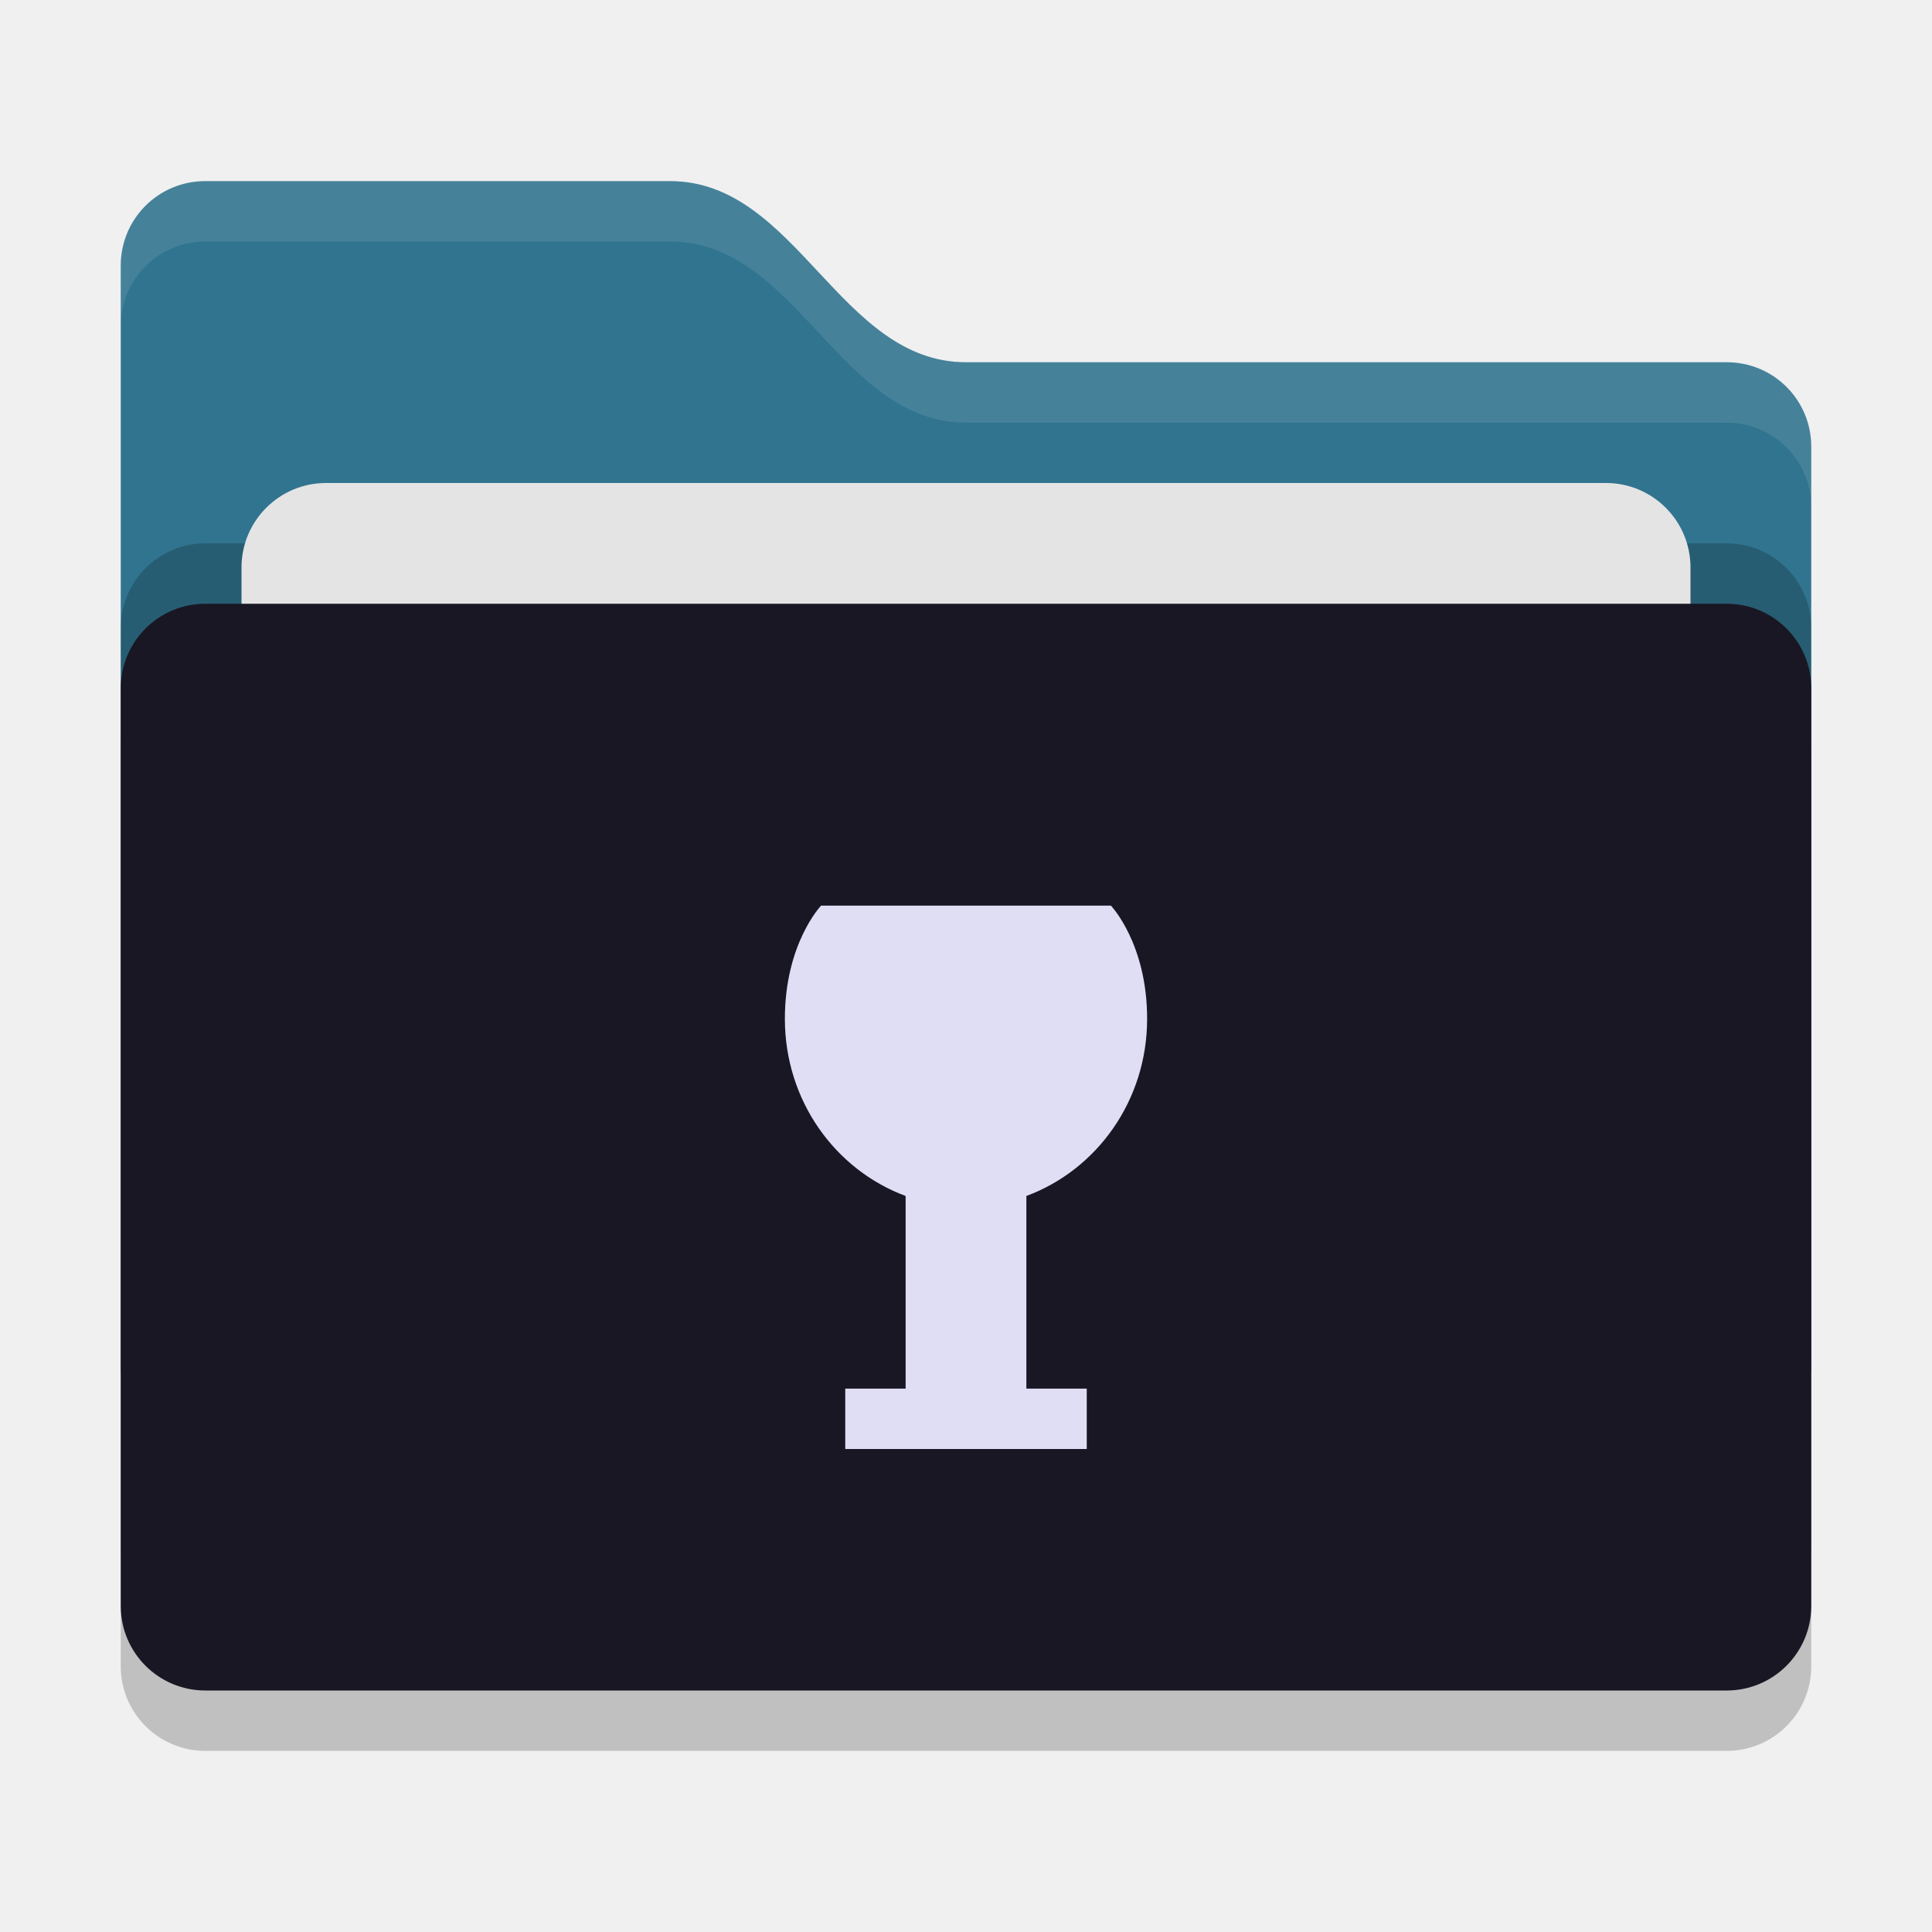
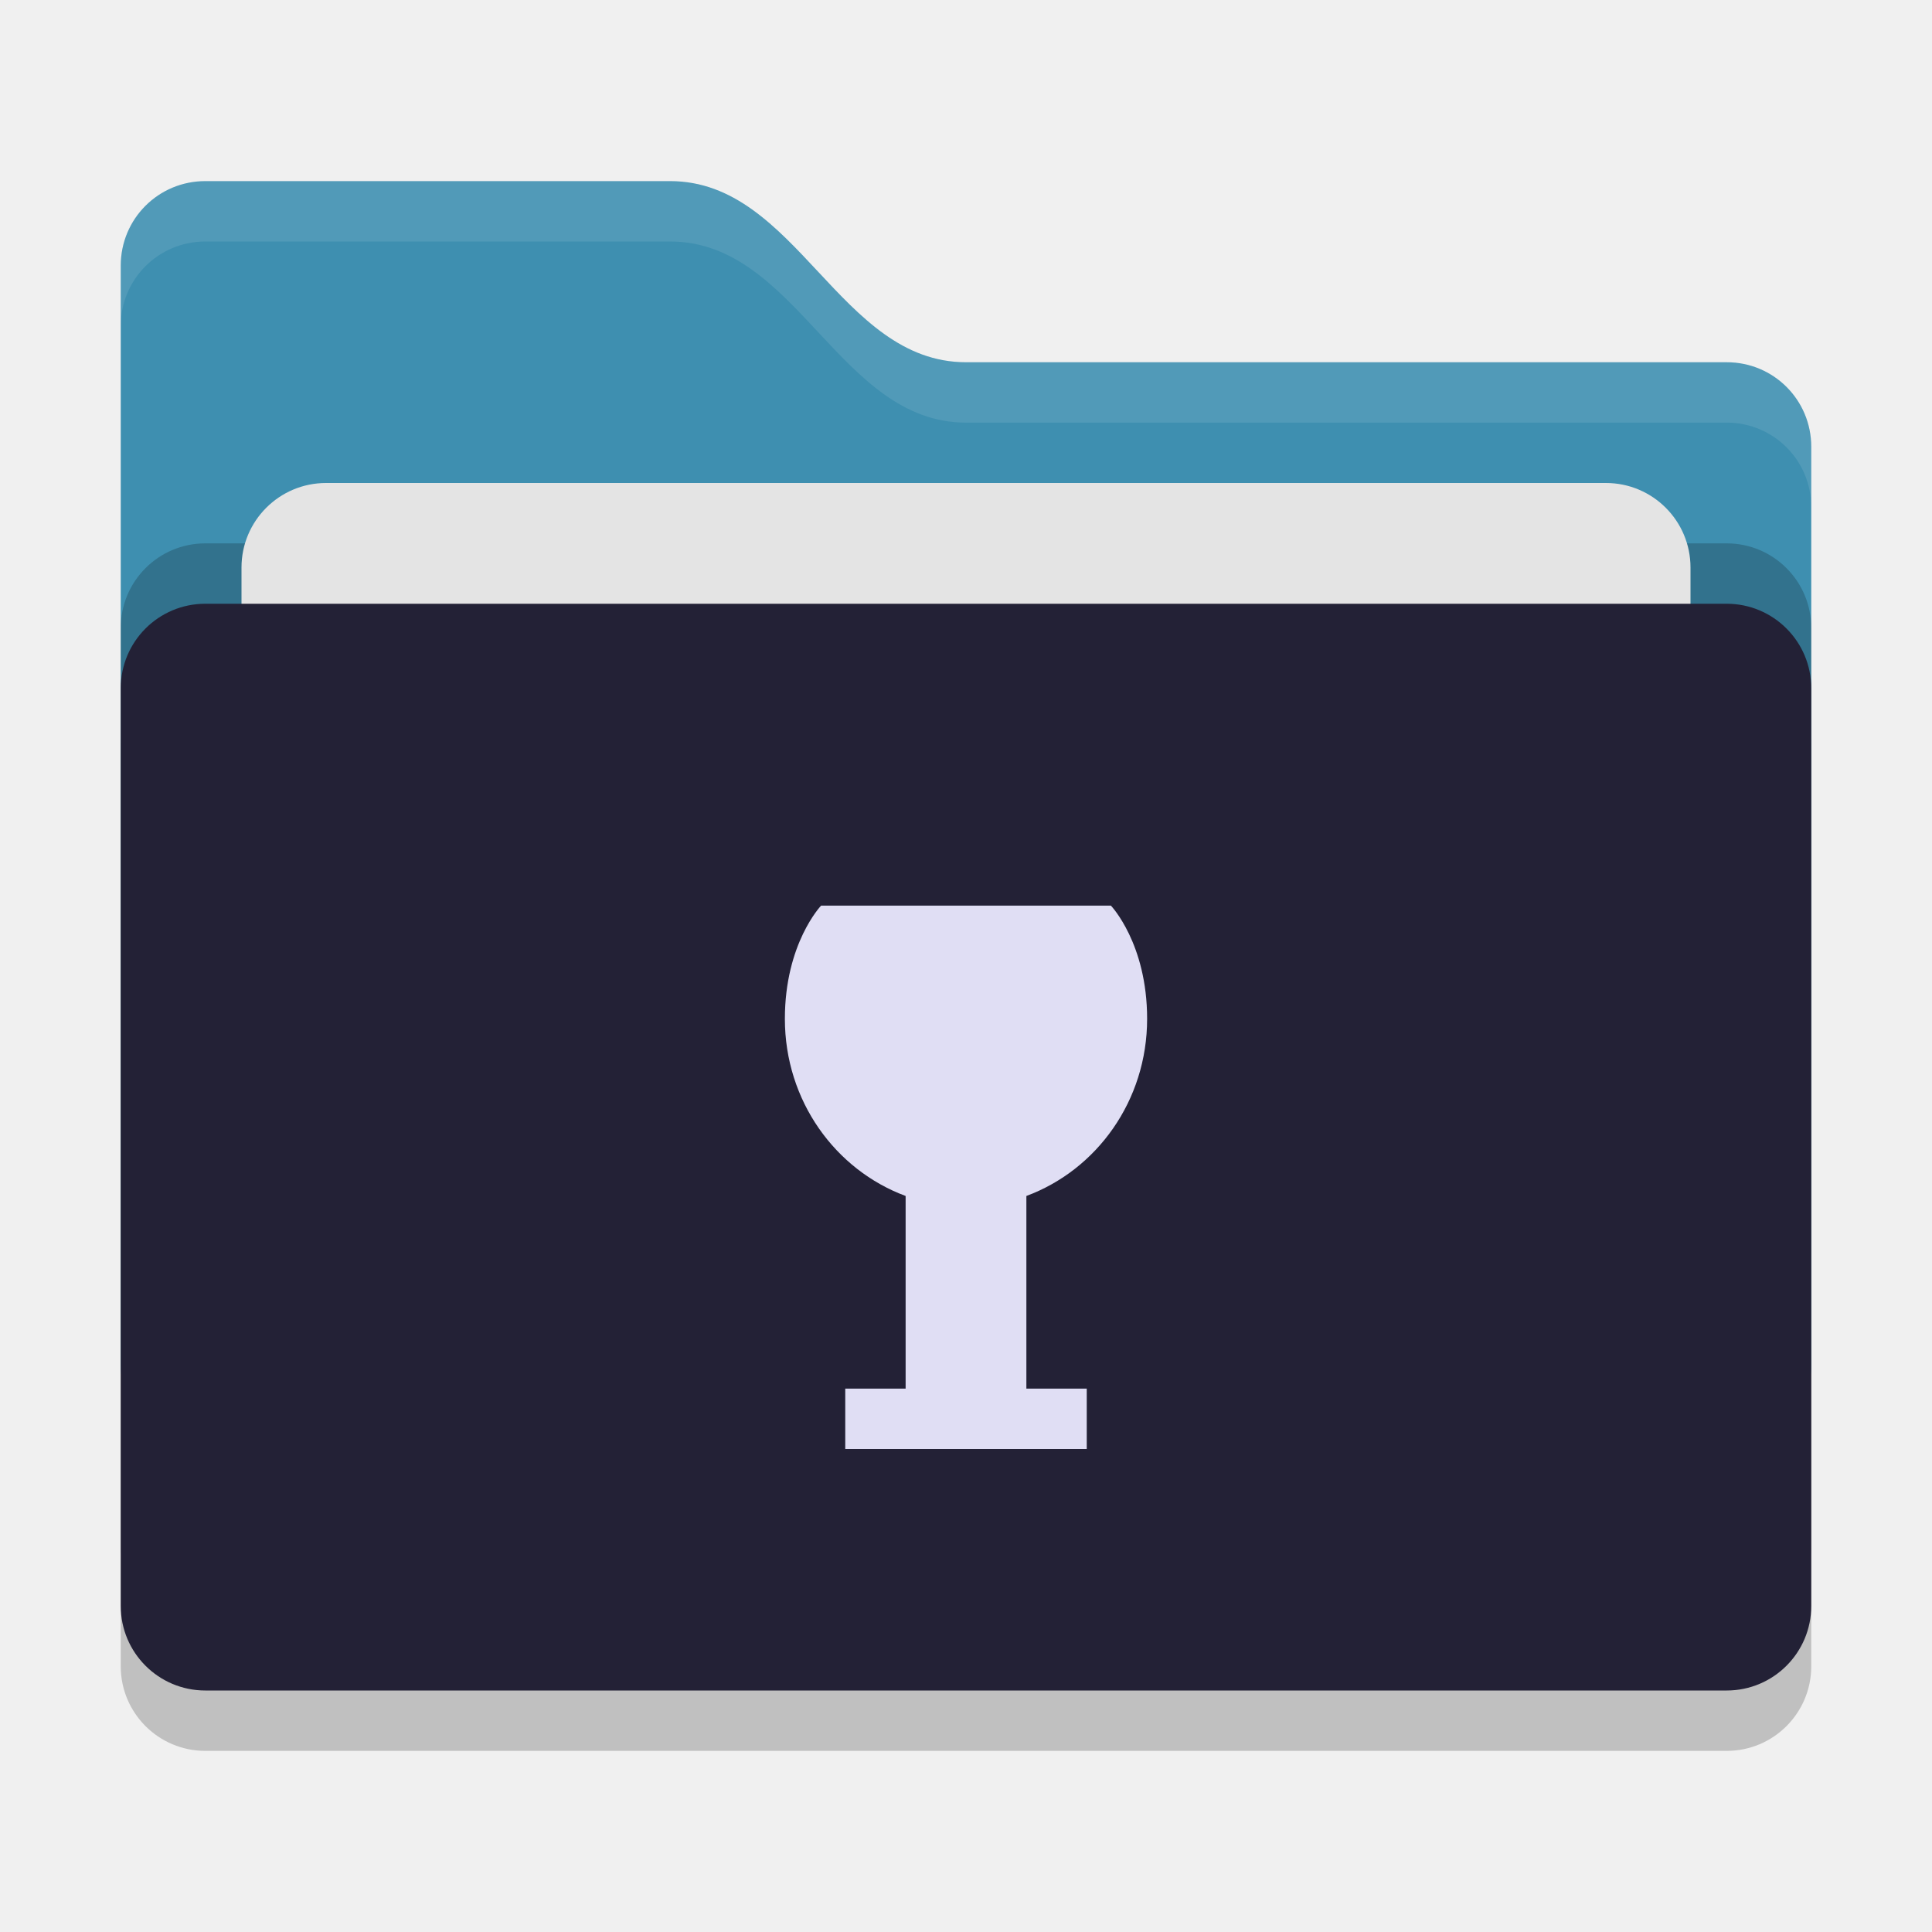
<svg xmlns="http://www.w3.org/2000/svg" width="32" height="32" version="1">
  <rect style="opacity:0.2" width="28" height="18" x="2" y="11" rx="1.4" ry="1.4" />
-   <path style="fill:#31748f" d="M 2,22.6 C 2,23.376 2.624,24 3.4,24 H 28.6 C 29.376,24 30,23.376 30,22.6 V 7.4 C 30,6.624 29.376,6 28.6,6 H 16 C 13.9,6 13.2,3 11.1,3 H 3.4 C 2.624,3 2,3.624 2,4.4" />
+   <path style="fill:#3e8fb0" d="M 2,22.6 C 2,23.376 2.624,24 3.4,24 H 28.6 C 29.376,24 30,23.376 30,22.6 V 7.4 C 30,6.624 29.376,6 28.6,6 H 16 C 13.9,6 13.2,3 11.1,3 H 3.4 C 2.624,3 2,3.624 2,4.4" />
  <rect style="opacity:0.2" width="28" height="18" x="2" y="9" rx="1.4" ry="1.4" />
  <rect style="fill:#e4e4e4" width="24" height="11" x="4" y="8" rx="1.4" ry="1.4" />
-   <rect style="fill:#191724" width="28" height="18" x="2" y="10" rx="1.4" ry="1.4" />
+   <rect style="fill:#232136" width="28" height="18" x="2" y="10" rx="1.4" ry="1.4" />
  <path style="opacity:0.1;fill:#ffffff" d="M 3.4,3 C 2.625,3 2,3.625 2,4.4 V 5.4 C 2,4.625 2.625,4 3.4,4 H 11.1 C 13.2,4 13.9,7 16,7 H 28.6 C 29.375,7 30,7.625 30,8.4 V 7.4 C 30,6.625 29.375,6 28.6,6 H 16 C 13.9,6 13.2,3 11.1,3 Z" />
  <path style="fill:#e0def4" d="M 13.6 15 C 13.6 15 13 15.625 13 16.875 C 13 18.234 13.837 19.378 15 19.809 L 15 23 L 14 23 L 14 23.572 L 14 24 L 18 24 L 18 23.572 L 18 23 L 17 23 L 17 19.809 C 18.163 19.378 19 18.234 19 16.875 C 19 15.625 18.4 15 18.4 15 L 13.6 15 z" />
</svg>
